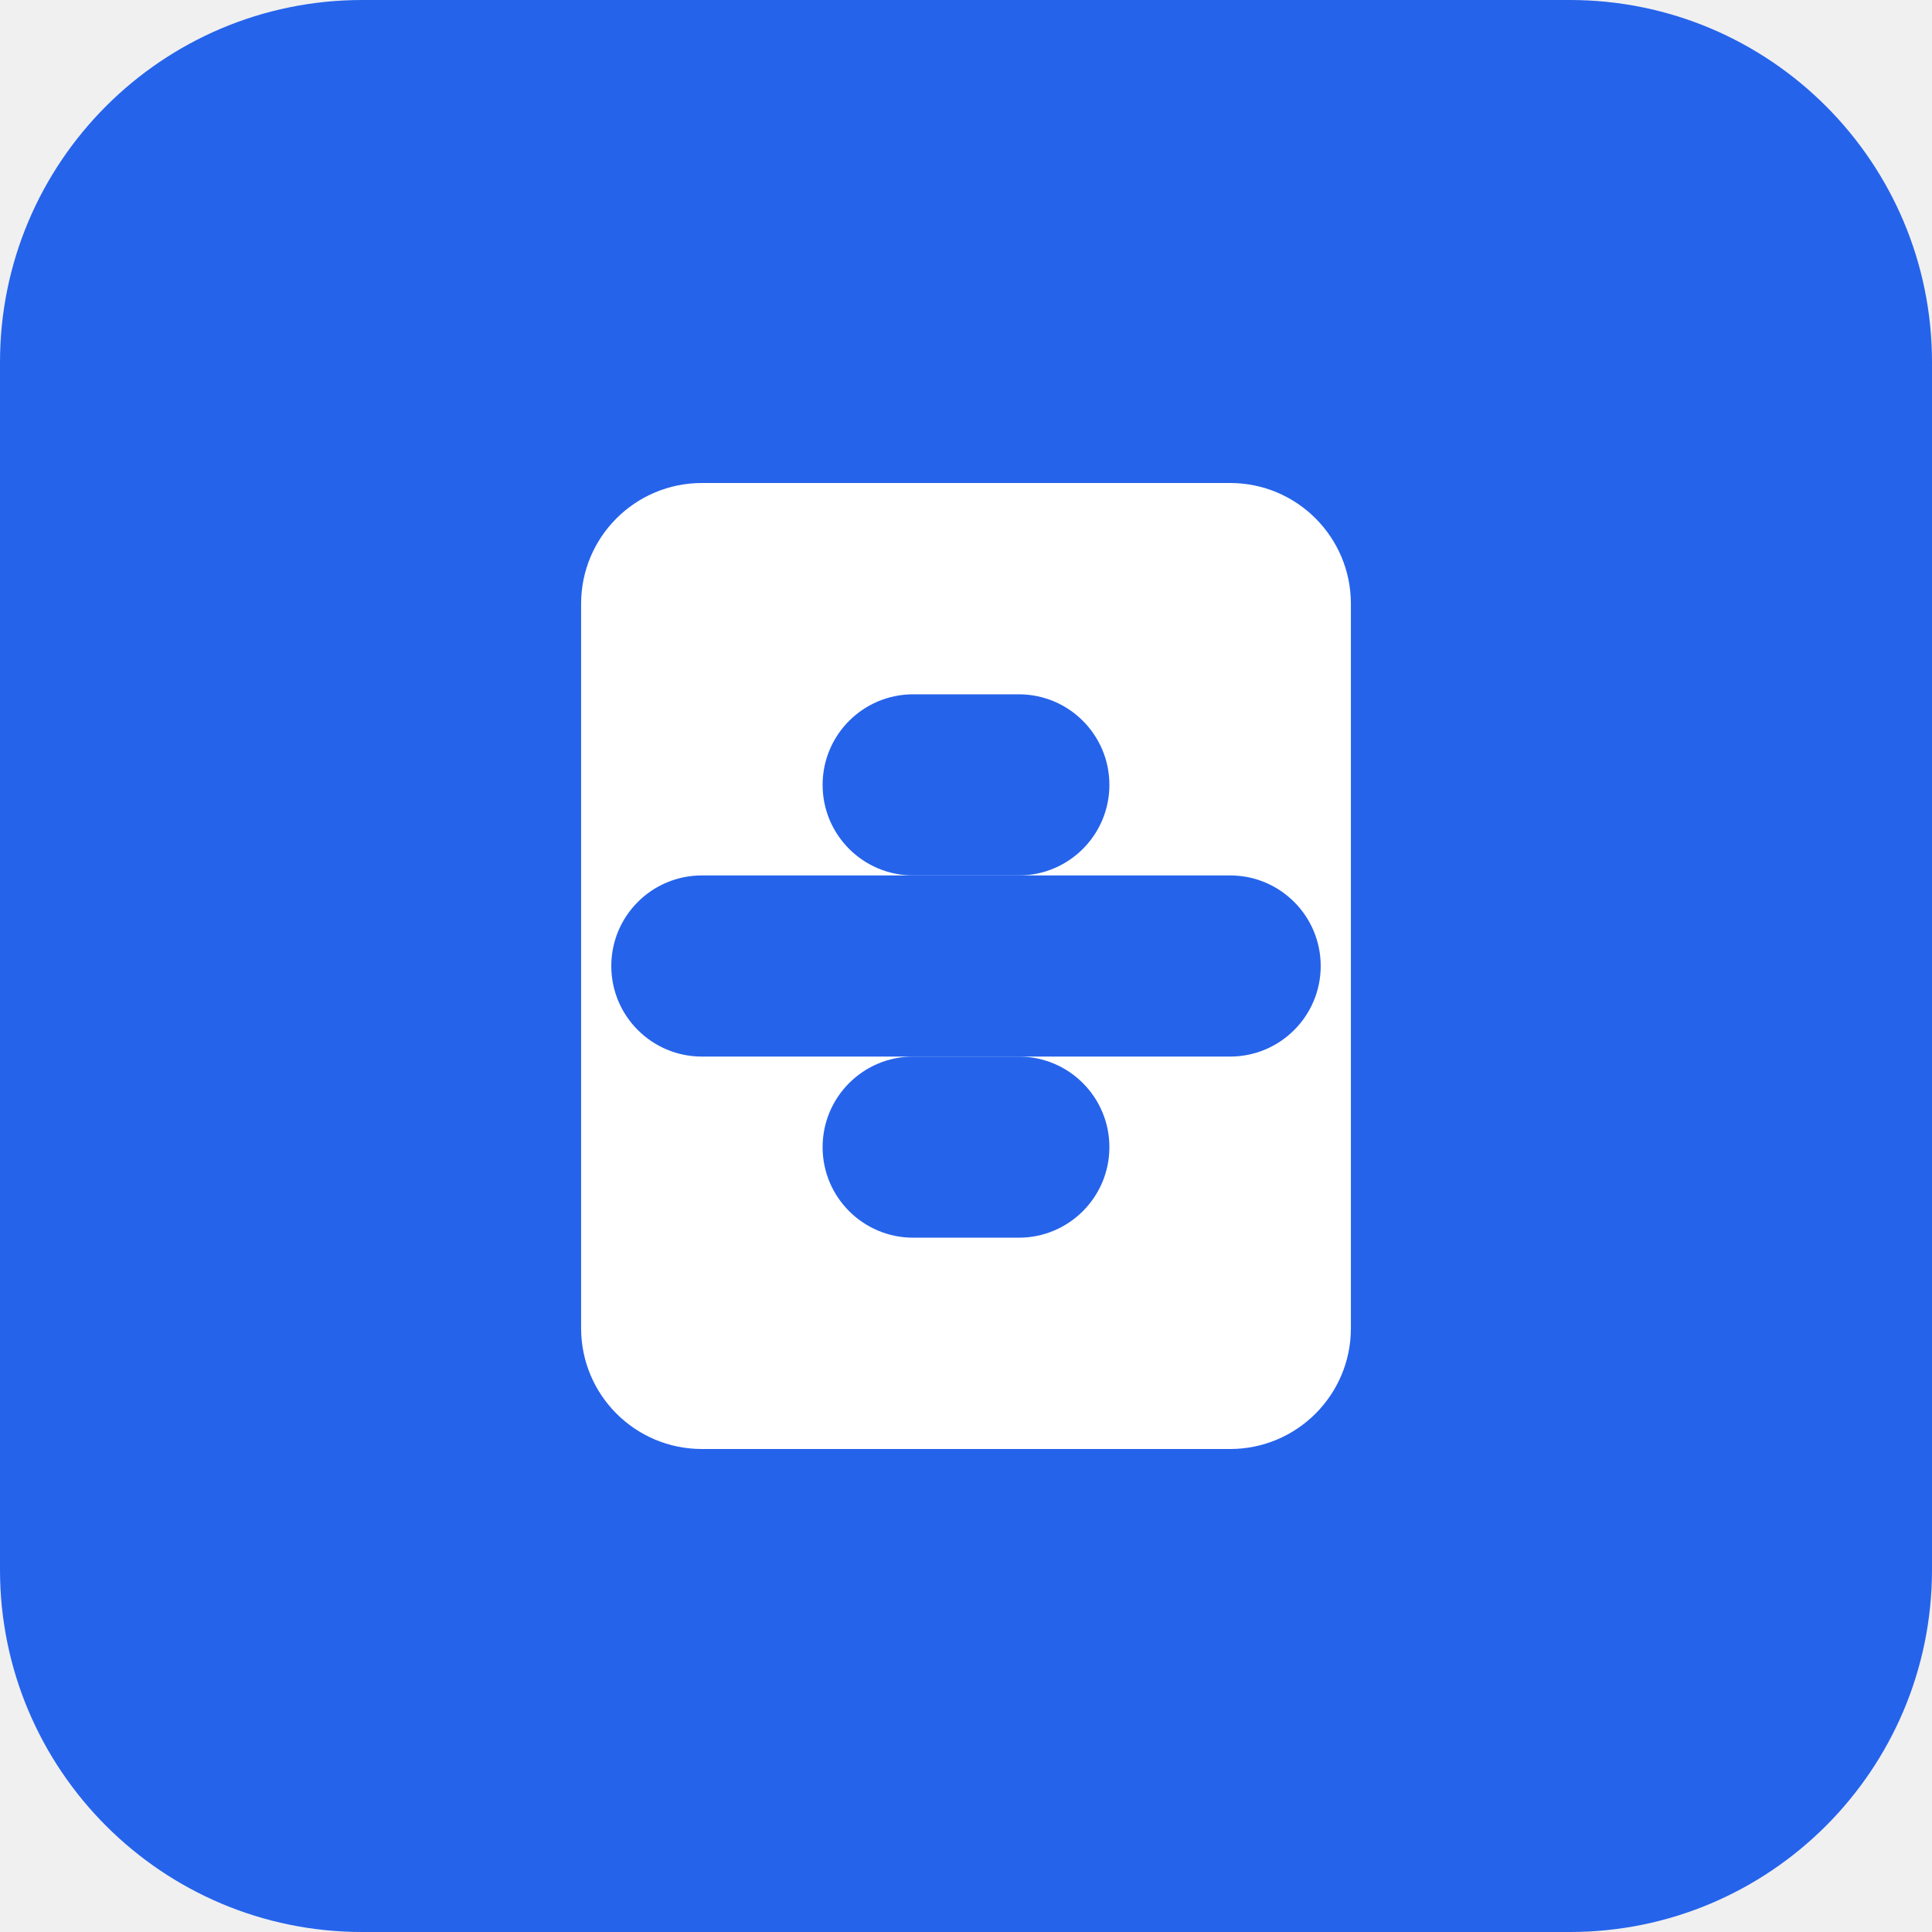
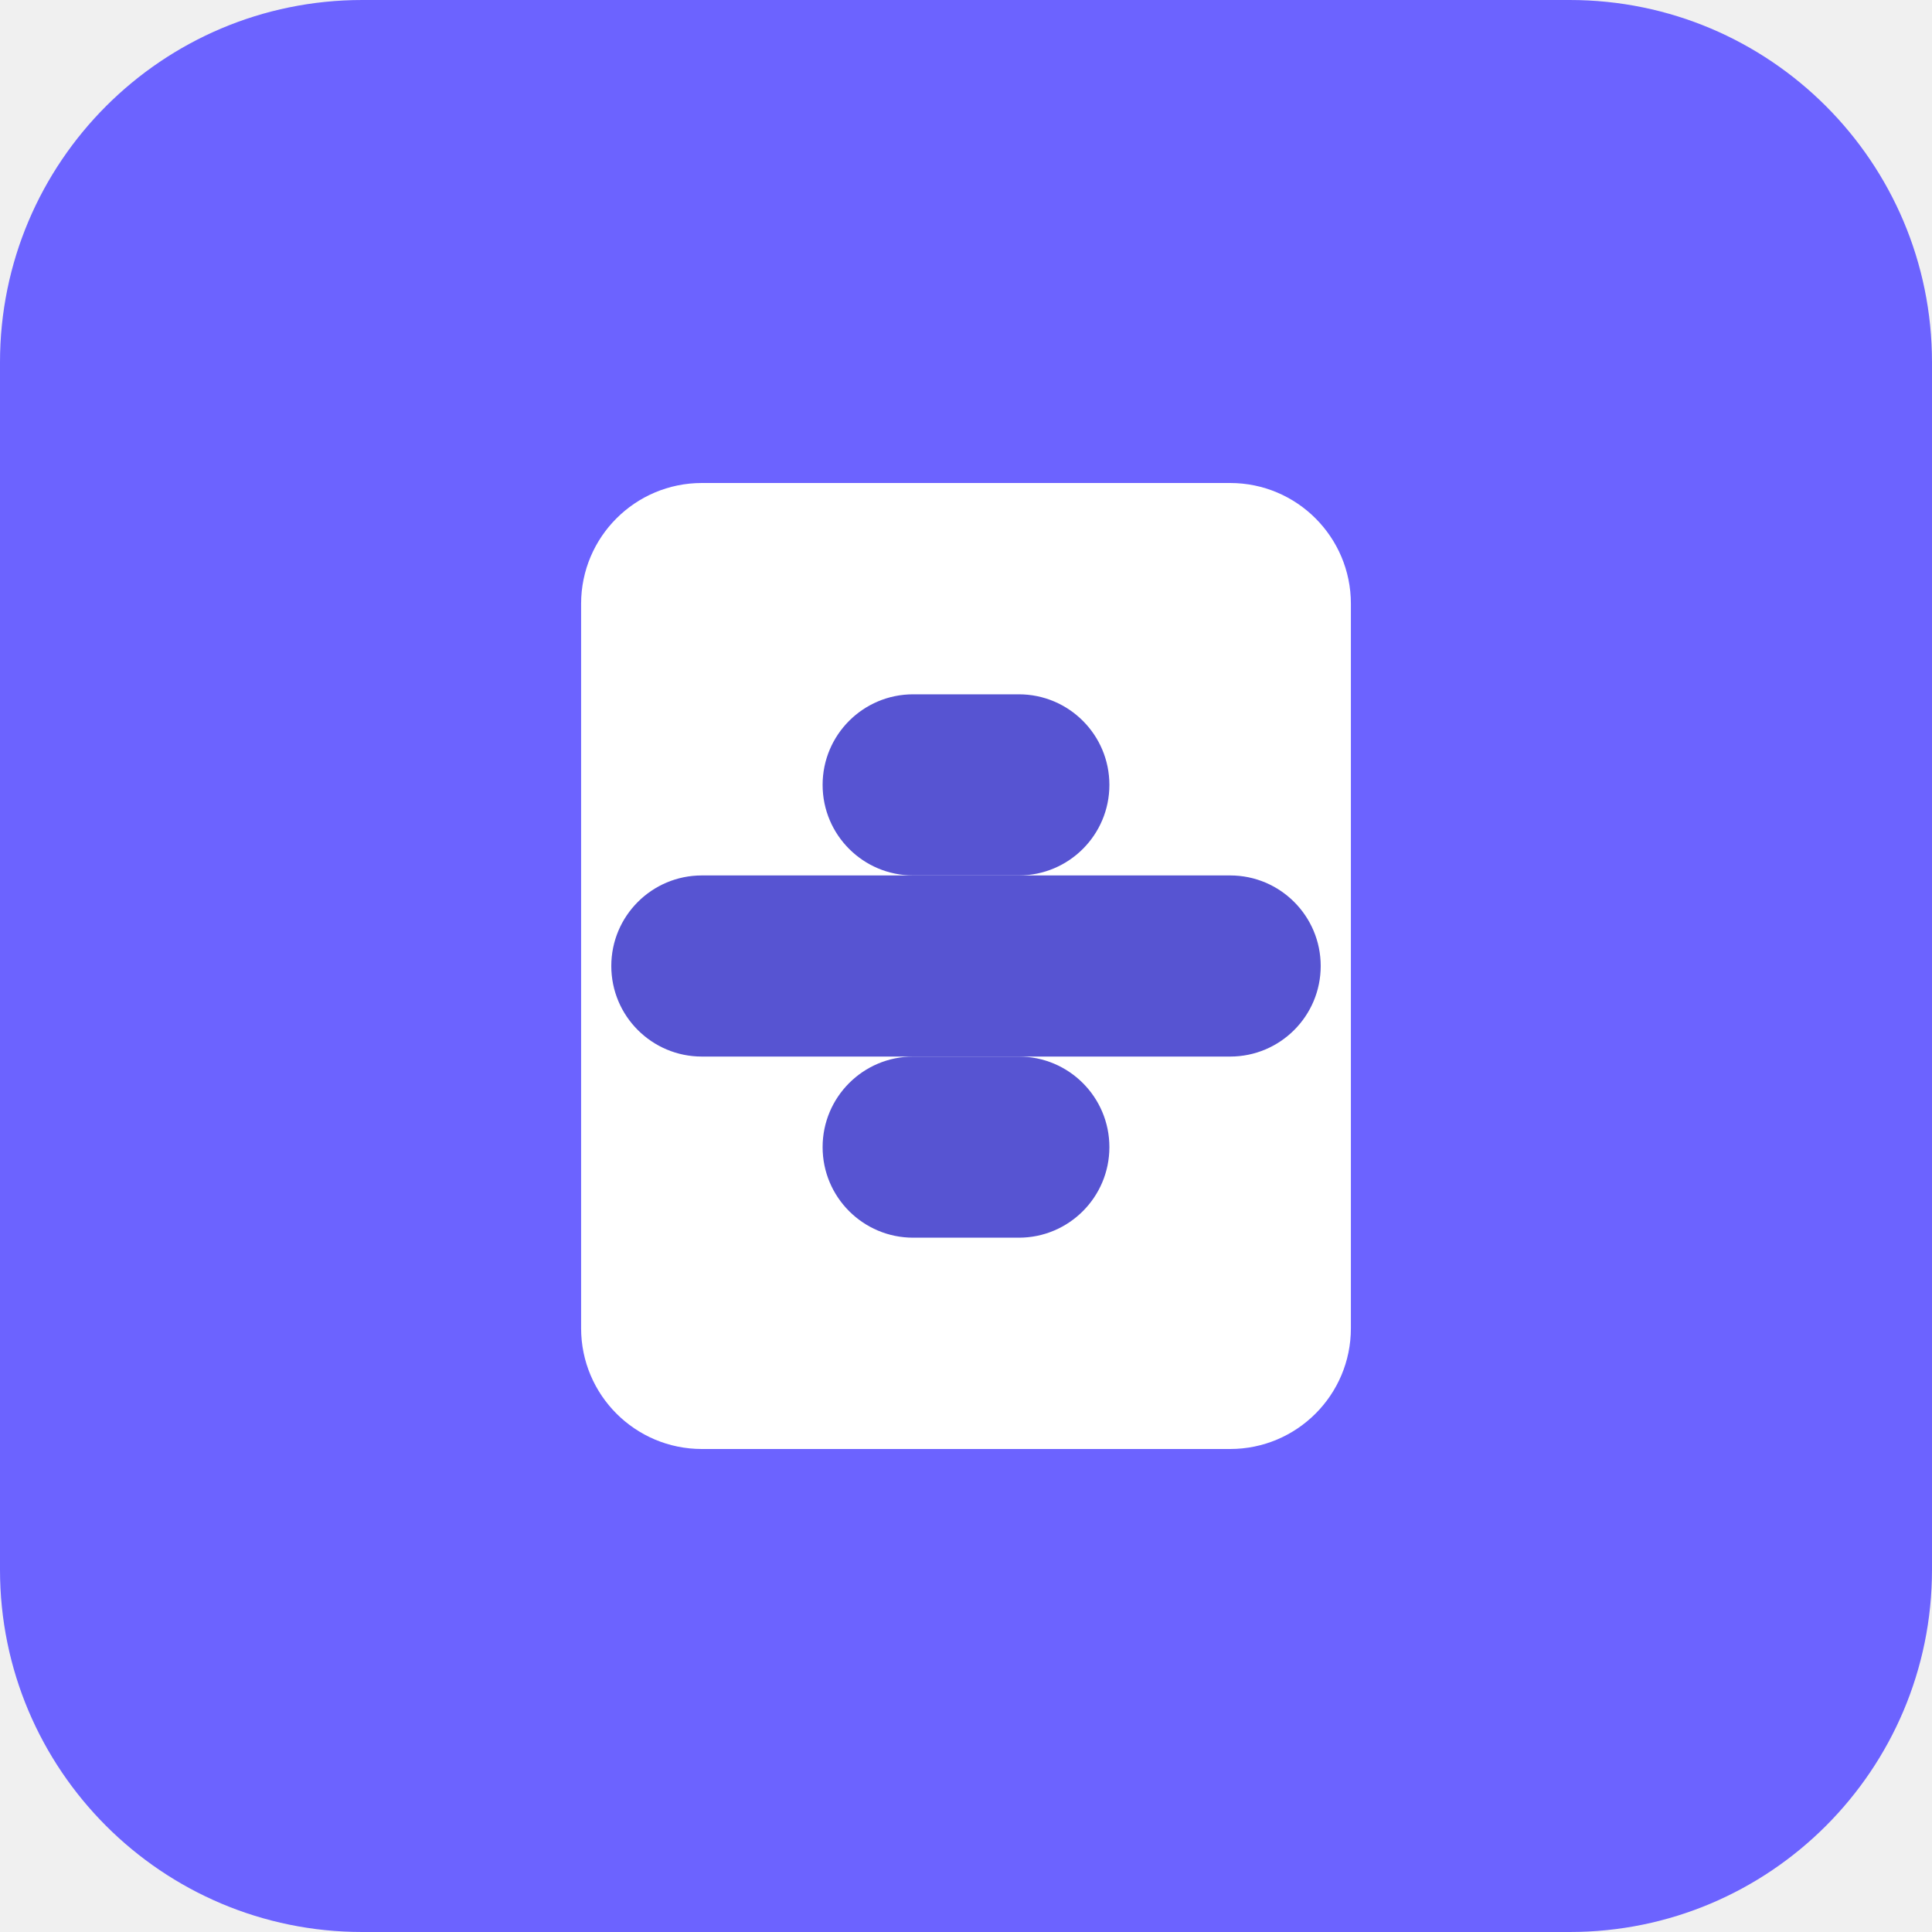
<svg xmlns="http://www.w3.org/2000/svg" width="128" height="128" viewBox="0 0 128 128" fill="none">
-   <rect width="128" height="128" rx="24" fill="#2563EB" />
+   <rect width="128" height="128" rx="24" fill="#6C63FF" />
  <path d="M38.5 40C38.5 35.582 42.082 32 46.5 32H81.5C85.918 32 89.5 35.582 89.5 40V88C89.5 92.418 85.918 96 81.5 96H46.5C42.082 96 38.5 92.418 38.5 88V40Z" fill="white" />
-   <path d="M54.5 52C54.5 48.686 57.186 46 60.5 46H67.5C70.814 46 73.5 48.686 73.5 52V52C73.5 55.314 70.814 58 67.5 58H60.5C57.186 58 54.5 55.314 54.5 52V52Z" fill="#2563EB" />
-   <path d="M54.5 76C54.5 72.686 57.186 70 60.5 70H67.5C70.814 70 73.5 72.686 73.5 76V76C73.5 79.314 70.814 82 67.5 82H60.5C57.186 82 54.5 79.314 54.5 76V76Z" fill="#2563EB" />
-   <path d="M40.5 64C40.5 60.686 43.186 58 46.5 58H81.5C84.814 58 87.5 60.686 87.5 64V64C87.5 67.314 84.814 70 81.5 70H46.5C43.186 70 40.5 67.314 40.5 64V64Z" fill="#2563EB" />
+   <path d="M54.5 52C54.5 48.686 57.186 46 60.5 46H67.5C70.814 46 73.5 48.686 73.5 52V52C73.5 55.314 70.814 58 67.5 58H60.5C57.186 58 54.5 55.314 54.5 52V52Z" fill="#5754D2" />
+   <path d="M54.5 76C54.5 72.686 57.186 70 60.5 70H67.5C70.814 70 73.5 72.686 73.5 76V76C73.5 79.314 70.814 82 67.5 82H60.5C57.186 82 54.5 79.314 54.5 76V76Z" fill="#5754D2" />
+   <path d="M40.5 64C40.5 60.686 43.186 58 46.5 58H81.5C84.814 58 87.5 60.686 87.5 64V64C87.5 67.314 84.814 70 81.5 70H46.5C43.186 70 40.5 67.314 40.5 64V64Z" fill="#5754D2" />
</svg>
